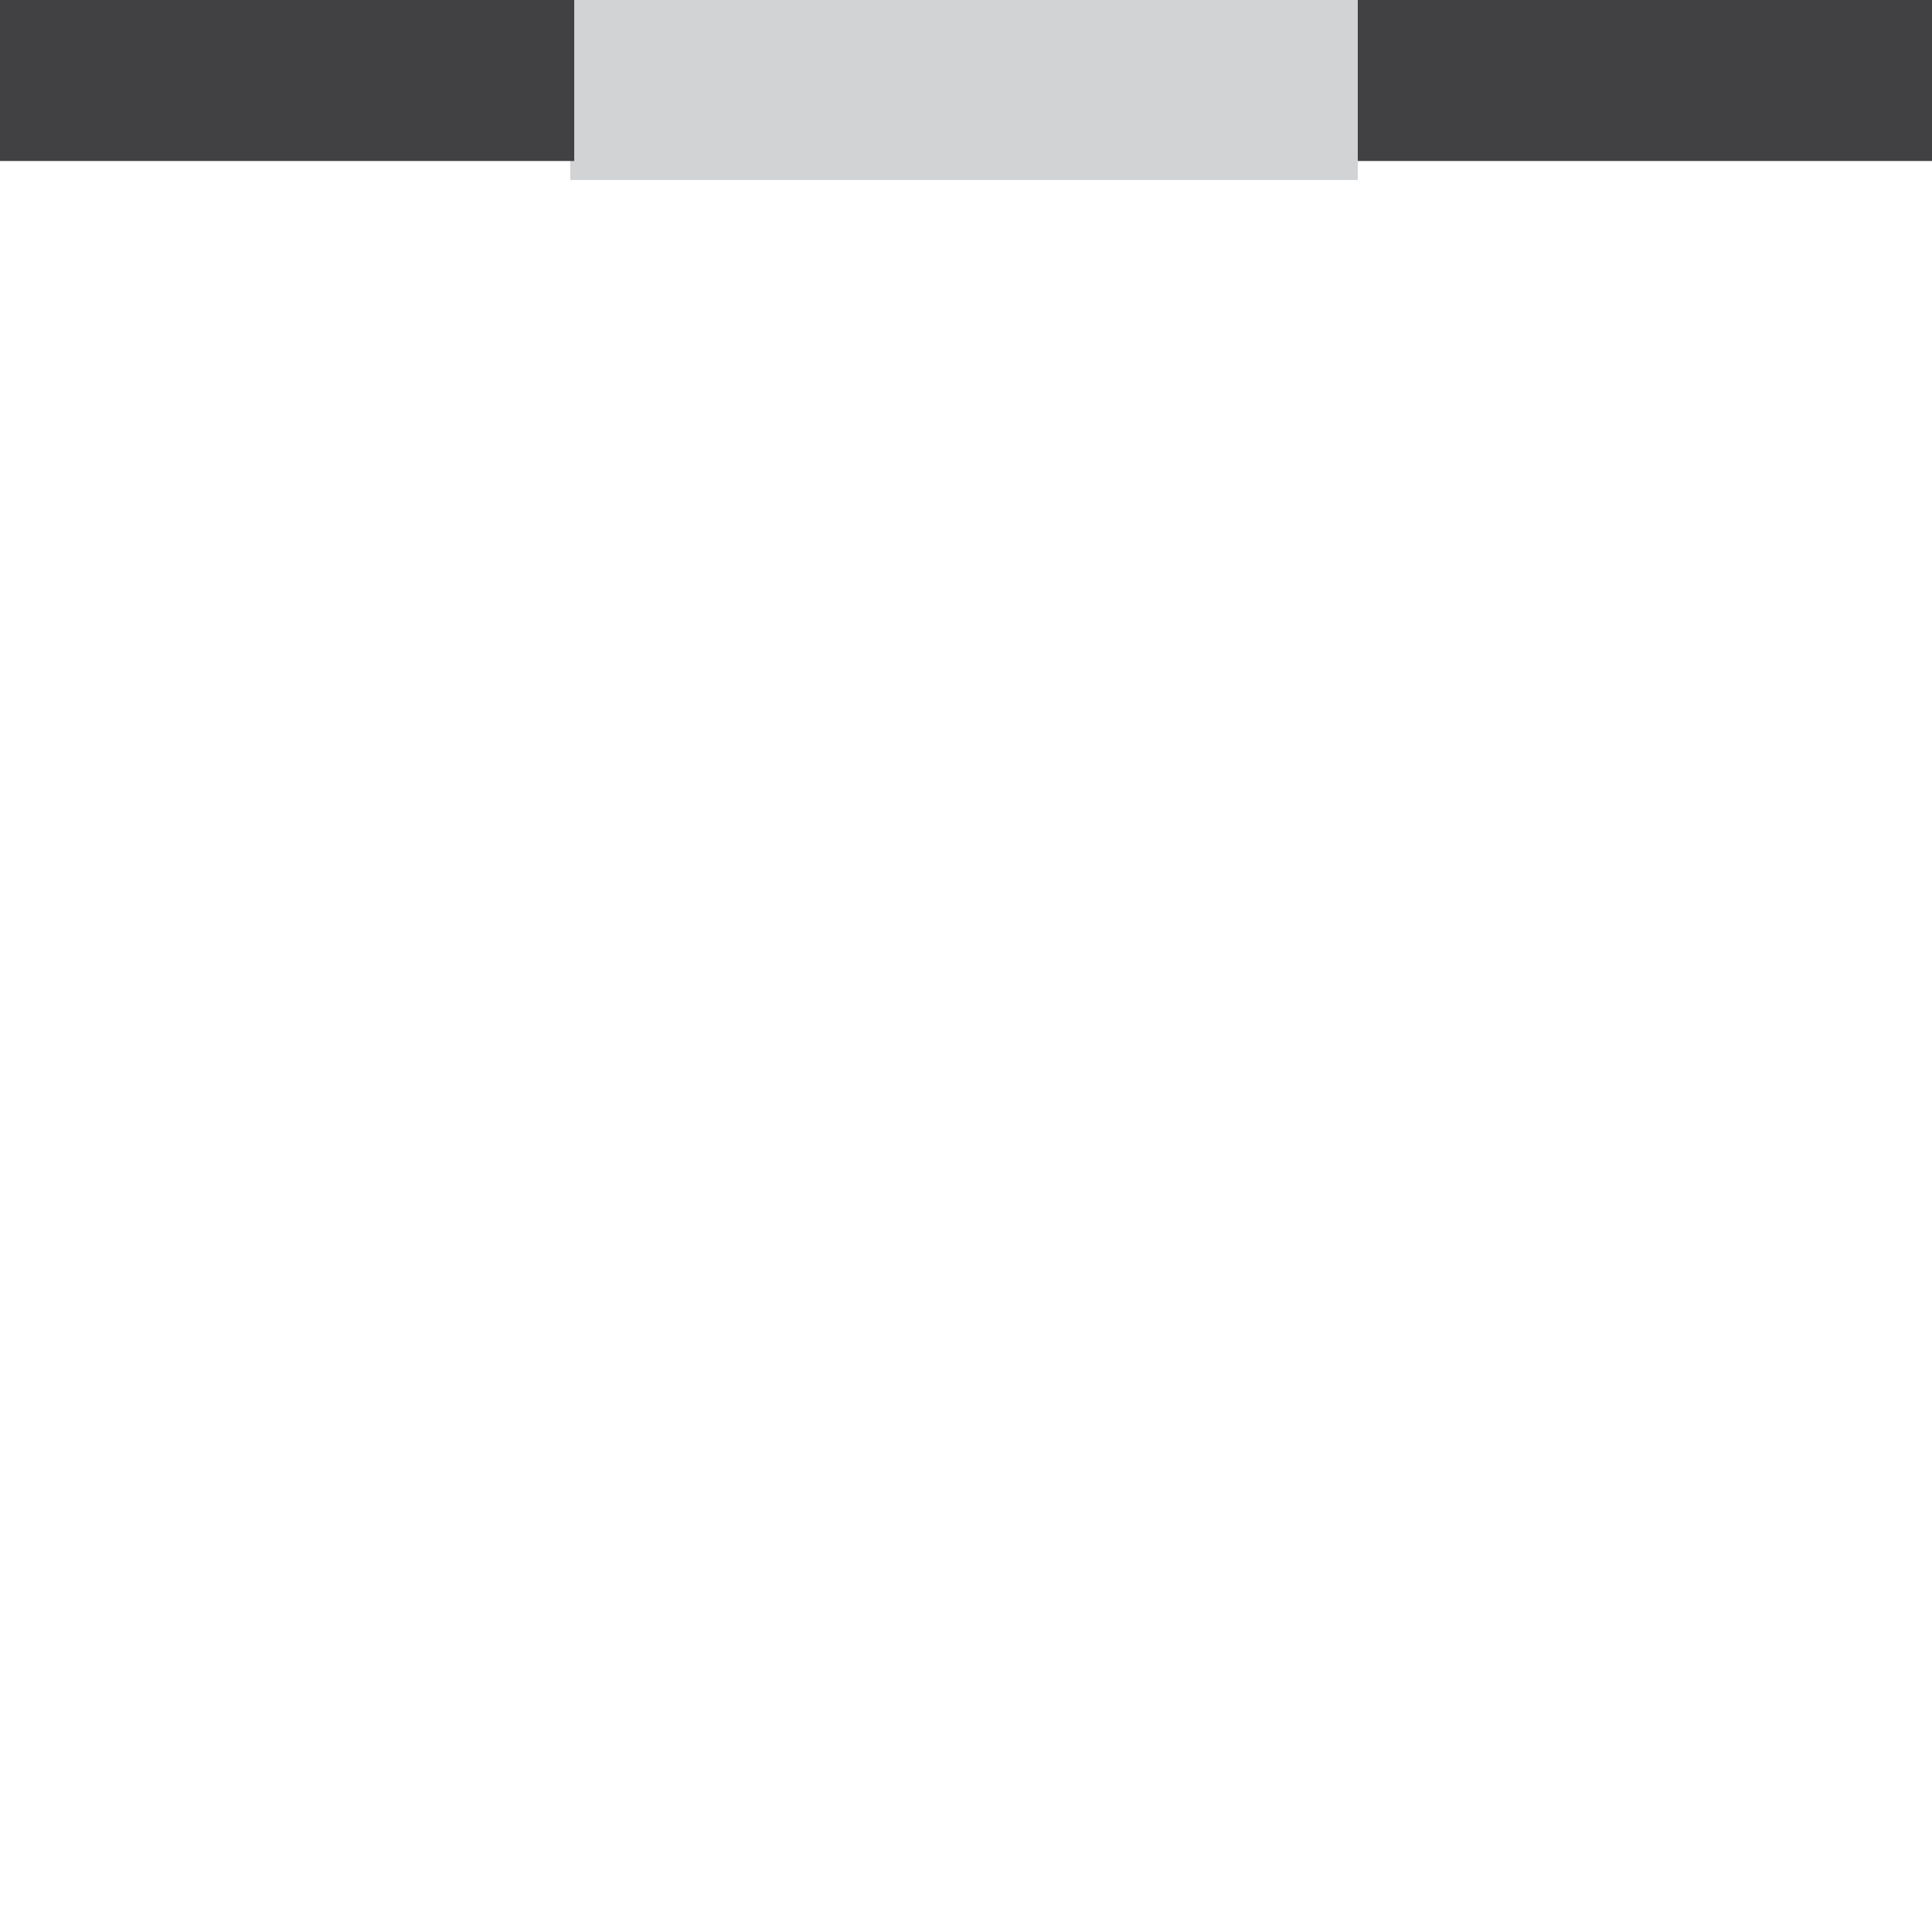
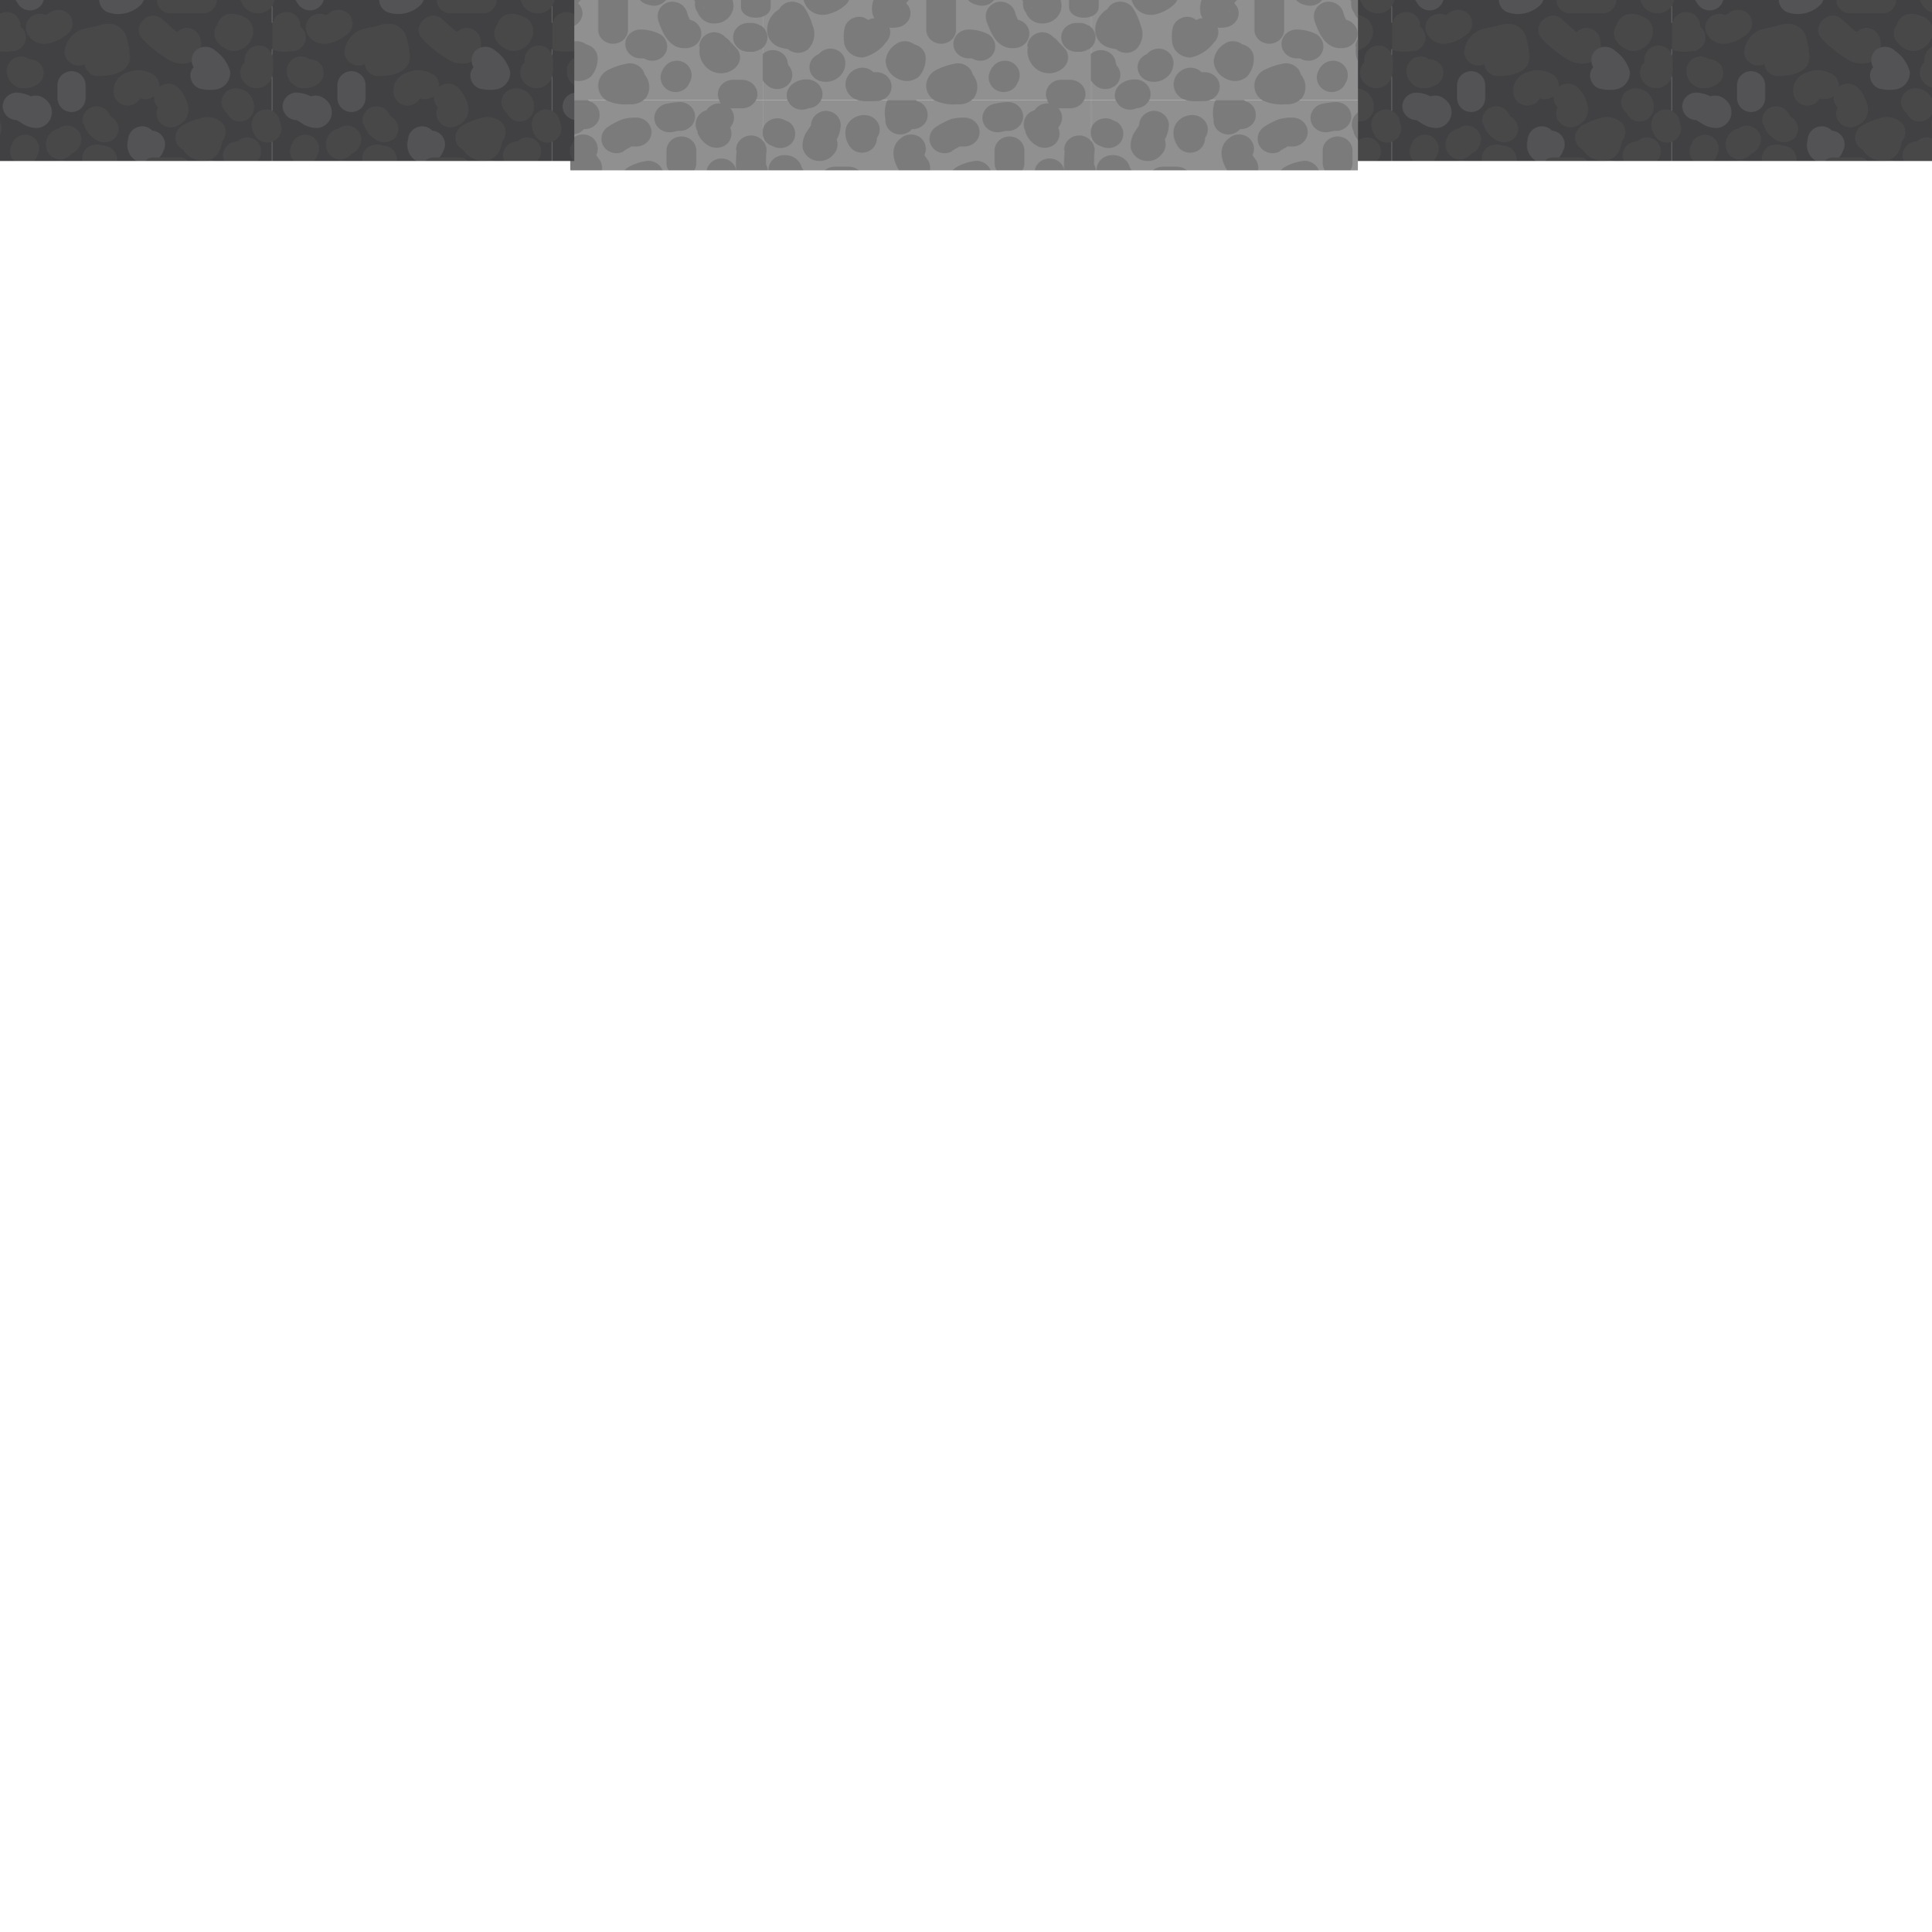
- <svg xmlns="http://www.w3.org/2000/svg" viewBox="0 0 72 72">
+ <svg xmlns="http://www.w3.org/2000/svg" viewBox="0 0 109.67 109.67">
  <defs>
-     <style>.cls-1{fill:none;}.cls-2{fill:#d1d3d4;}.cls-3{fill:#414042;}</style>
+     <style>.cls-1{fill:none;}.cls-2{fill:#414042;}.cls-3{fill:#494849;}.cls-4{fill:#535254;}.cls-5{fill:#909091;}.cls-6{fill:#7b7b7c;}.cls-7{fill:url(#New_Pattern_Swatch_18);}.cls-8{fill:url(#New_Pattern_Swatch_16);}</style>
+     <pattern id="New_Pattern_Swatch_18" data-name="New Pattern Swatch 18" width="34.49" height="31.78" patternTransform="translate(-12.71 5.75) scale(0.54 0.51)" patternUnits="userSpaceOnUse" viewBox="0 0 34.49 31.78">
+       <rect class="cls-1" width="34.49" height="31.78" />
+       <rect class="cls-5" x="0.25" y="31.67" width="34.5" height="31.78" />
+       <path class="cls-6" d="M16.27,33.79c0-.22,0-.43-.05-.65s0-.23,0-.34c0-.3,0,.16-.1.27l-2.46.32c.33.31-.09-.18.16.18a3.37,3.37,0,0,0,.42.5,3.76,3.76,0,0,0,1,.62,1.59,1.59,0,0,0,2.14-.58,1.64,1.64,0,0,0-.56-2.19c-.1-.05-.2-.11-.3-.15s-.22-.1-.07,0-.19-.25-.19-.26a3.26,3.26,0,0,0-.34-.4,1.57,1.57,0,0,0-2.46.33,4.06,4.06,0,0,0-.27,2.34,1.57,1.57,0,1,0,3.13,0Z" />
+       <rect class="cls-5" x="-34.25" y="31.67" width="34.5" height="31.78" />
+       <path class="cls-6" d="M36.88,12.48a1.5,1.5,0,0,0,0-.22c0-.39-.11-.19-.32.59l-2.62-.71,0,.11a1.57,1.57,0,1,0,3-.85l0-.11a1.56,1.56,0,0,0-2.61-.71,2.33,2.33,0,0,0-.58,1.9,1.57,1.57,0,1,0,3.13,0Z" />
+       <path class="cls-6" d="M37.06,27.45l.37.4,0-.09c.12.09.08.24,0,0s-.07-.32-.1-.48a1.58,1.58,0,0,0-1.92-1.12,1.65,1.65,0,0,0-1.1,2,2.77,2.77,0,0,0,1.2,2.11,1.59,1.59,0,0,0,2.14-.58,1.63,1.63,0,0,0-.56-2.19Z" />
+       <rect class="cls-5" x="0.25" y="-0.11" width="34.5" height="31.78" />
+       <path class="cls-6" d="M14.55,16.9a15,15,0,0,0-2.31,2.89,3.05,3.05,0,0,0-.44,2.33,2.18,2.18,0,0,0,2.42,1.45A1.63,1.63,0,0,0,15.79,22a1.6,1.6,0,0,0-1.57-1.6,1.71,1.71,0,0,1-.39,0,.62.62,0,0,1,.33.08,1,1,0,0,1,.53.49,2.4,2.4,0,0,1,.13.68c0,.2,0,.09,0,0-.07.38-.07.12,0,0l.18-.32.18-.27s.27-.37.16-.23.1-.13.13-.16l.25-.31.45-.51.55-.6c1.44-1.46-.78-3.73-2.21-2.27Z" />
+       <path class="cls-6" d="M20.57,23.93V20a1.57,1.57,0,0,0-3.13,0v3.93a1.57,1.57,0,0,0,3.13,0Z" />
+       <path class="cls-6" d="M35.57,21.24V18.12c0-1.64-3.13-1.64-3.13,0v3.12c0,1.65,3.13,1.65,3.13,0Z" />
+       <path class="cls-6" d="M17.5,13.2a3.67,3.67,0,0,0,.88,3.52,1.57,1.57,0,0,0,2.21,0,1.65,1.65,0,0,0,0-2.27c-.11-.12-.13-.13-.07,0s.05.07,0-.07l.05.13c0-.16,0-.18,0-.07s0-.22,0-.21c0-.34-.06.21,0-.14a1.65,1.65,0,0,0-1.1-2A1.56,1.56,0,0,0,17.5,13.2Z" />
+       <path class="cls-6" d="M23.73,18l-.31-.08.93,2.36.09-.15c-.06.06-.06.06,0,0s.26-.25.13-.16a1.67,1.67,0,0,0,.57-2.19A1.56,1.56,0,0,0,23,17.14a4.9,4.9,0,0,0-1.35,1.48A1.63,1.63,0,0,0,22.58,21l.32.09a1.59,1.59,0,0,0,1.93-1.12,1.65,1.65,0,0,0-1.1-2Z" />
+       <path class="cls-6" d="M26.67,10.06h-.48a1.6,1.6,0,0,0-1.57,1.6,1.62,1.62,0,0,0,1.57,1.61h.48a1.61,1.61,0,0,0,0-3.21Z" />
+       <path class="cls-6" d="M33.67,23.06h-.48a1.6,1.6,0,0,0-1.57,1.6,1.62,1.62,0,0,0,1.57,1.61h.48a1.61,1.61,0,0,0,0-3.21Z" />
+       <path class="cls-6" d="M22.84,6.62a4.92,4.92,0,0,0-2.23.71,1.67,1.67,0,0,0-.56,2.2,1.56,1.56,0,0,0,2.14.57l.3-.17c-.09,0-.08,0,0,0s.53-.11.33-.09a1.61,1.61,0,0,0,0-3.21Z" />
+       <path class="cls-6" d="M13,11.3c-.16,0-.33-.23-.44-.24s.05.1.05.08.14.53.19.74.07.46.13.69.07.23.11.35c.22.76-.17-.15.3-.53L14,12a5,5,0,0,1-1,.22,4.85,4.85,0,0,0-.55.09c-.25.06-.25.06,0,0l.79.22c.45.3.14.42.2,0a4.21,4.21,0,0,0,0-.71,1.57,1.57,0,0,0-3.13,0c0,1.43.31,3.64,2.14,3.69a8.7,8.7,0,0,0,2-.31,2.18,2.18,0,0,0,1.75-1.54,3.58,3.58,0,0,0-.18-1.86c-.12-.42-.16-.86-.29-1.28A2.91,2.91,0,0,0,13,8.09a1.61,1.61,0,0,0,0,3.21Z" />
+       <path class="cls-6" d="M8.48,16.86h.25A1,1,0,0,1,8,16.51c-.1-.1-.24-.55-.22-.27a2.87,2.87,0,0,0,.08.38c0,.18,0,.18,0,0,0,.37.09.2.28-.52a1.68,1.68,0,0,0,0,2.27,1.55,1.55,0,0,0,2.21,0,3.14,3.14,0,0,0,.4-3.09,2.15,2.15,0,0,0-2.3-1.62,1.61,1.61,0,0,0,0,3.21Z" />
+       <path class="cls-6" d="M4.87,10.28A2.9,2.9,0,0,0,3,11.83,1.66,1.66,0,0,0,3.54,14a1.56,1.56,0,0,0,2.14-.58,2,2,0,0,1,.11-.2c.06-.09,0-.08,0,0s-.39.16-.06.08a1.63,1.63,0,0,0,1.1-2,1.6,1.6,0,0,0-1.93-1.12Z" />
+       <path class="cls-6" d="M9.28,7.28H7.84a1.6,1.6,0,0,0,0,3.2H9.28a1.6,1.6,0,0,0,0-3.2Z" />
+       <path class="cls-6" d="M14.71,4.15c-1.39,1.19-.53,3.25.48,4.39a1.55,1.55,0,0,0,2.21,0,1.66,1.66,0,0,0,0-2.27c.18.21-.07-.12-.1-.17s-.21-.46-.09-.18c0,0-.15-.4-.15-.4l0,.55c-.3.44-.34.56-.12.35a1.65,1.65,0,0,0,0-2.27,1.56,1.56,0,0,0-2.21,0Z" />
+       <path class="cls-6" d="M20.12,5.52a3.34,3.34,0,0,0,.4-.25c.07,0,.46-.28.38-.24s-.09,0,.09,0l.57,0a1.61,1.61,0,0,0,0-3.21A4.6,4.6,0,0,0,20,2a7.36,7.36,0,0,0-1.41.76A1.64,1.64,0,0,0,18,5a1.57,1.57,0,0,0,2.14.57Z" />
+       <path class="cls-6" d="M24.62,5.61V6.75a1.57,1.57,0,1,0,3.13,0V5.61a1.57,1.57,0,1,0-3.13,0Z" />
+       <path class="cls-6" d="M25.33,3.4l.47-.1c.33-.07-.15,0,.23,0A1.61,1.61,0,0,0,26,.08,7.84,7.84,0,0,0,24.5.3a1.62,1.62,0,0,0-1.1,2A1.6,1.6,0,0,0,25.33,3.4Z" />
+       <path class="cls-6" d="M26.84,14.29A2.26,2.26,0,0,0,26,16.07a3.37,3.37,0,0,0,.58,1.63,1.57,1.57,0,0,0,2.14.58,1.65,1.65,0,0,0,.56-2.2,2.91,2.91,0,0,0-.27-.49.9.9,0,0,1,0,1q-.16.23.06,0a1.65,1.65,0,0,0,0-2.27,1.56,1.56,0,0,0-2.21,0Z" />
+       <path class="cls-6" d="M23.72,22.72c.47,1.39,1.14,3.31,3,3.14a1.63,1.63,0,0,0,1.56-1.61,1.6,1.6,0,0,0-1.56-1.6c-.25,0,.14.05.21.08s.39.27.19.11c.13.1.13.22,0,0L27,22.58c.17.32,0-.07-.07-.21s-.1-.34-.16-.51a1.6,1.6,0,0,0-1.93-1.12,1.64,1.64,0,0,0-1.09,2Z" />
+       <path class="cls-6" d="M21.72,27H22c.06,0,.39.07.17,0s.06,0,.08,0c.21.12-.36-.2.09.06a1.57,1.57,0,0,0,2.14-.58A1.64,1.64,0,0,0,24,24.34a4.37,4.37,0,0,0-2.23-.55,1.61,1.61,0,0,0,0,3.21Z" />
+       <path class="cls-6" d="M21.88,14.57h.48a1.61,1.61,0,0,0,0-3.21h-.48a1.61,1.61,0,0,0,0,3.21Z" />
+       <path class="cls-6" d="M28.77,8.06a1.82,1.82,0,0,1-.07.67c0,.15-.08.3-.13.45s-.12.38,0,.08a2.65,2.65,0,0,0,0,2.39,1.56,1.56,0,0,0,2.14.58,1.65,1.65,0,0,0,.56-2.2c0,.78.06,1,.16.6-.11.24-.07.15.11-.27a6,6,0,0,0,.19-.6,6.51,6.51,0,0,0,.23-1.7,1.57,1.57,0,1,0-3.13,0Z" />
+       <path class="cls-6" d="M27.87,3.48A2.75,2.75,0,0,0,29.14,5,1.62,1.62,0,0,0,31,4.73a1.66,1.66,0,0,0,.24-1.94l-.14-.25a1.82,1.82,0,0,1,.13.51c0,.12,0,.09.08-.09l.18-.3A1.67,1.67,0,0,0,31,.46,1.58,1.58,0,0,0,28.82,1a4.07,4.07,0,0,0-.67,1.75,2.73,2.73,0,0,0,.43,1.62l2.14-2.2c-.16-.08-.17-.07,0,0s.12.15.06,0-.16-.34-.2-.43a1.55,1.55,0,0,0-2.14-.58,1.67,1.67,0,0,0-.56,2.2Z" />
+       <path class="cls-6" d="M32.25,16.19a1.61,1.61,0,0,0,0-3.21c-2,0-2,3.21,0,3.21Z" />
+       <path class="cls-6" d="M28.86,21.44a1.33,1.33,0,0,0,.4,0c-.76-.66-1-.8-.8-.41.06.14.07.16,0,0s.05.19.06.23c.13.46-.14.14.05-.39l.4-.71a.91.91,0,0,1,.93-.21l.69.41c.18.15.5.84.06,0a3.54,3.54,0,0,0-.39-.54,1.55,1.55,0,0,0-2.21,0,1.67,1.67,0,0,0,0,2.27.67.67,0,0,1-.21-.36l.15.38a2,2,0,0,0,.33.47,1.83,1.83,0,0,0,1.34.54,2,2,0,0,0,2-2,4.49,4.49,0,0,0-.58-1.89,2.23,2.23,0,0,0-2.25-1.06,1.61,1.61,0,0,0,0,3.21Z" />
+       <path class="cls-6" d="M14.39,25.32a2.53,2.53,0,0,0-1.23,2,2.31,2.31,0,0,0,1.38,2A1.88,1.88,0,0,0,16.7,29,3.2,3.2,0,0,0,17.38,27a1.58,1.58,0,0,0-1.56-1.6A1.63,1.63,0,0,0,14.25,27c0-.21,0-.23,0,0s0,.16,0,0c.23-.59.8-.74,1.73-.45.44.74.43,1.24,0,1.52a1.67,1.67,0,0,0,.56-2.19,1.56,1.56,0,0,0-2.14-.58Z" />
+       <path class="cls-6" d="M11,23c-.19.21-.37.43-.56.63a2.68,2.68,0,0,1-.3.28c.14-.11.14-.12,0,0a.81.81,0,0,1,.37-.12l1.35.79c-.21-.29-.08,0-.06.2s0,.12,0-.05a2.87,2.87,0,0,0,.05-.31,1.65,1.65,0,0,0-1.09-2A1.59,1.59,0,0,0,8.88,23.5a4.65,4.65,0,0,0-.07,1.82,1.92,1.92,0,0,0,2,1.58,4.22,4.22,0,0,0,2.39-1.68,1.66,1.66,0,0,0,0-2.27A1.56,1.56,0,0,0,11,23Z" />
+       <path class="cls-6" d="M6.73,18.7s-.4.32-.15.15c0,0-.34.18-.2.12s-.19,0-.19,0l1.37.57a1.27,1.27,0,0,1-.12-.23,1.58,1.58,0,0,0-2.15-.57A1.65,1.65,0,0,0,4.73,21,2,2,0,0,0,7,22.11,4.23,4.23,0,0,0,9,21,1.66,1.66,0,0,0,9,18.7a1.58,1.58,0,0,0-2.22,0Z" />
+       <path class="cls-6" d="M3.05,15.29a2.1,2.1,0,0,0-1.27,4,1.57,1.57,0,0,0,2.15-.58,1.67,1.67,0,0,0-.56-2.19l-.17-.12c-.19-.13-.09,0,.29.29l.21.81c-1.2.71-1.51,1.05-.91,1l.26,0a1.59,1.59,0,0,0,1.57-1.61,1.62,1.62,0,0,0-1.57-1.6Z" />
+       <path class="cls-6" d="M12.06,3.31c-.15-.29,0,.3,0,0,.09.61-.4,1.43-1,1.44a1.61,1.61,0,0,0,0-3.21A2,2,0,0,0,9,2.94a2.67,2.67,0,0,0,.34,2,1.56,1.56,0,0,0,2.14.57,1.64,1.64,0,0,0,.56-2.19Z" />
+       <path class="cls-6" d="M20.35,27.61a6.94,6.94,0,0,0-1.82.65,2,2,0,0,0-.3,3.38,4.41,4.41,0,0,0,2.48.47,2,2,0,0,0,1.75-.72,2.22,2.22,0,0,0,0-2.39,1.56,1.56,0,0,0-2.14-.57,1.64,1.64,0,0,0-.56,2.19,1.59,1.59,0,0,0-.07-.2L20.44,29a1.17,1.17,0,0,1,.4-.13h-.25c-.13,0-.26,0-.39,0h-.44c-.31,0,.17,0,.27.14l.4,1.56c.06-.36-.45.61-.24.39l-.08.08c.12-.13.16-.09,0,0l.27-.1c.27-.09.55-.15.83-.22a1.64,1.64,0,0,0,1.09-2,1.59,1.59,0,0,0-1.92-1.12Z" />
+       <path class="cls-6" d="M24.36,28l-.16.33a1.66,1.66,0,0,0,.56,2.19A1.55,1.55,0,0,0,26.9,30l.16-.33a1.66,1.66,0,0,0-.56-2.19,1.55,1.55,0,0,0-2.14.57Z" />
+       <path class="cls-6" d="M28.13,25.72a2.55,2.55,0,0,0,1.06,2.6,2.13,2.13,0,0,0,2.94-.62,1.62,1.62,0,0,0,0-1.62c-.31-.42-.69-.76-1-1.16a1.54,1.54,0,0,0-2.21,0,1.67,1.67,0,0,0,0,2.27c.1.13.21.24.32.36s.35.35.19.15V26.08l-.05.08.56-.58.53-.12c.21,0,.26.05.14,0s-.08,0,0,0a.9.9,0,0,1,.58.65c.08.09,0,.21,0,0a3,3,0,0,0,0-.42,1.6,1.6,0,0,0-1.56-1.6,1.63,1.63,0,0,0-1.57,1.6Z" />
+       <path class="cls-6" d="M16.27,2c0-.22,0-.43-.05-.65s0-.23,0-.34c0-.3,0,.16-.1.27l-2.46.32c.33.31-.09-.18.16.18a3.37,3.37,0,0,0,.42.5,3.76,3.76,0,0,0,1,.62,1.59,1.59,0,0,0,2.14-.58,1.65,1.65,0,0,0-.56-2.2L16.47,0c-.1,0-.22-.1-.07,0s-.19-.25-.19-.26a3.26,3.26,0,0,0-.34-.4,1.57,1.57,0,0,0-2.46.33A4.06,4.06,0,0,0,13.14,2a1.57,1.57,0,1,0,3.13,0Z" />
+       <path class="cls-6" d="M5.32,2.67c0-.2,0,0,0,0,.1-.11,0-.08,0,0l-.32.52A3,3,0,0,0,4.43,5.1a1.81,1.81,0,0,0,3.24.83,1.68,1.68,0,0,0,0-2.27,1.55,1.55,0,0,0-2.21,0c-.29.3-.08.24.63-.19l.79.22-.06,0,.56.58a.92.92,0,0,1,.11.91l.15-.27c.1-.17.22-.34.32-.52a4,4,0,0,0,.49-1.68A1.6,1.6,0,0,0,6.88,1.06,1.63,1.63,0,0,0,5.32,2.67Z" />
+       <path class="cls-6" d="M3.21,6.78l1.22,1c0,.3,0,.38,0,.25a.76.76,0,0,1,0-.15,2.33,2.33,0,0,0-.27-1A1.82,1.82,0,0,0,2.42,6,1.63,1.63,0,0,0,.85,7.57c0,.78.7,1.72,1.57,1.61.7-.1-1-.56-1.08-1.13-.06-.27,0-.11,0,0a3,3,0,0,0,.17.85A1.78,1.78,0,0,0,3.21,10a1.61,1.61,0,0,0,0-3.21Z" />
+       <path class="cls-6" d="M2.89,2.26,2.57,2.1a1.58,1.58,0,0,0-2.14.57A1.64,1.64,0,0,0,1,4.87L1.31,5a1.58,1.58,0,0,0,2.14-.57,1.65,1.65,0,0,0-.56-2.2Z" />
+       <path class="cls-6" d="M2.39,12.48c0-.08,0-.15,0-.22,0-.39-.11-.19-.32.59l-2.62-.71,0,.11A1.61,1.61,0,0,0,1.4,13.37a1.62,1.62,0,0,0,1.09-2l0-.11a1.57,1.57,0,0,0-2.62-.71,2.33,2.33,0,0,0-.58,1.9,1.62,1.62,0,0,0,1.57,1.6,1.6,1.6,0,0,0,1.57-1.6Z" />
+       <path class="cls-6" d="M2.64,21.23a2.72,2.72,0,0,0-1.92,2.9A2,2,0,0,0,2,25.76a3.94,3.94,0,0,0,1,.22c.06,0,.16,0,.22,0-.2.05-.47-.17-.58-.31A1.58,1.58,0,0,0,5,26a2.47,2.47,0,0,0,.51-2.59,7.49,7.49,0,0,0-.8-1.94,1.59,1.59,0,0,0-2.14-.58A1.65,1.65,0,0,0,2,23.1l.14.22c-.08-.13,0-.11,0,0s.14.41.21.62a3.52,3.52,0,0,1,.15.42c0,.09,0,.27,0,.09s-.08-.46.24-.74l2.46.33a2.75,2.75,0,0,0-1.47-1.18A6.63,6.63,0,0,0,3,22.78c.21,0,.23,0,.05,0a1.74,1.74,0,0,1,.33.18l.4.71c-.11-.29,0,.44,0,.45,0-.27-.08.13,0,0s-.17.16,0,0-.62.25-.29.2a1.62,1.62,0,0,0,1.09-2,1.6,1.6,0,0,0-1.92-1.12Z" />
+       <path class="cls-6" d="M5.8,27.52c1.22-.7,1.53-1.07.92-1.11A1.58,1.58,0,0,0,5.16,28a1.63,1.63,0,0,0,1.56,1.61,2.06,2.06,0,0,0,2.21-2.1,1.59,1.59,0,0,0-1.57-1.6,1.61,1.61,0,0,0-1.56,1.6Z" />
+       <path class="cls-6" d="M10.3,28.1a1.86,1.86,0,0,0-.77,3.14c.74.7,1.85.51,2.78.51a1.61,1.61,0,0,0,0-3.21H11.06l.69.41.1.15.22.81,0,.24-.4.71.07-.06-.69.41.12,0a1.64,1.64,0,0,0,1.09-2A1.59,1.59,0,0,0,10.3,28.1Z" />
+       <path class="cls-6" d="M5,29.35A2.29,2.29,0,0,0,3.22,30a1.65,1.65,0,0,0,0,2.27,1.59,1.59,0,0,0,2.22,0c-.66.18-.82.29-.47.3A1.58,1.58,0,0,0,6.53,31,1.64,1.64,0,0,0,5,29.35Z" />
+       <path class="cls-6" d="M2.57,27.45l.37.4,0-.09c.12.09.08.24,0,0s-.07-.32-.1-.48A1.58,1.58,0,0,0,.88,26.14a1.65,1.65,0,0,0-1.09,2A2.77,2.77,0,0,0,1,30.22a1.59,1.59,0,0,0,2.14-.58,1.64,1.64,0,0,0-.56-2.19Z" />
+       <path class="cls-6" d="M31.5,32.56h1.11A1.6,1.6,0,0,0,34.18,31a1.62,1.62,0,0,0-1.57-1.61H31.5a1.61,1.61,0,0,0,0,3.21Z" />
+       <path class="cls-6" d="M32,5.45A12.58,12.58,0,0,0,32,8.39a1.58,1.58,0,0,0,2.87.38L35,8.55a1.66,1.66,0,0,0-.56-2.2,1.58,1.58,0,0,0-2.15.58l-.13.22,2.86.39c0-.19,0-.21,0,0,0-.11,0-.23,0-.34a4.51,4.51,0,0,1,0-.52c0-.4.05-.79.05-1.18a1.57,1.57,0,1,0-3.13,0Z" />
+       <rect class="cls-5" x="-34.25" y="-0.11" width="34.5" height="31.78" />
+       <path class="cls-6" d="M1.08,21.24V18.12c0-1.64-3.13-1.64-3.13,0v3.12c0,1.65,3.13,1.65,3.13,0Z" />
+       <path class="cls-6" d="M-.83,23.06h-.48a1.6,1.6,0,0,0-1.56,1.6,1.62,1.62,0,0,0,1.56,1.61h.48A1.61,1.61,0,0,0,.74,24.66a1.61,1.61,0,0,0-1.57-1.6Z" />
+       <path class="cls-6" d="M-2.53,5.45a12.58,12.58,0,0,0,.08,2.94,1.57,1.57,0,0,0,2.86.38l.14-.22A1.66,1.66,0,0,0,0,6.35a1.57,1.57,0,0,0-2.14.58l-.13.22,2.86.39c0-.19,0-.21,0,0,0-.11,0-.23,0-.34s0-.35,0-.52c0-.4,0-.79.06-1.18A1.61,1.61,0,0,0-1,3.84,1.62,1.62,0,0,0-2.53,5.45Z" />
+       <path class="cls-6" d="M20.35-4.17a6.94,6.94,0,0,0-1.82.65,2,2,0,0,0-.3,3.38,4.41,4.41,0,0,0,2.48.47,2,2,0,0,0,1.75-.72,2.22,2.22,0,0,0,0-2.39,1.56,1.56,0,0,0-2.14-.57,1.64,1.64,0,0,0-.56,2.19,1.18,1.18,0,0,0-.07-.2l.78-1.39a1.17,1.17,0,0,1,.4-.13h-.25l-.39,0h-.44c-.31,0,.17,0,.27.14l.4,1.56c.06-.36-.45.61-.24.39l-.08.08c.12-.13.16-.09,0,0l.27-.1c.27-.09.55-.15.83-.22a1.64,1.64,0,0,0,1.09-2,1.59,1.59,0,0,0-1.92-1.12Z" />
+       <path class="cls-6" d="M5-2.43a2.29,2.29,0,0,0-1.75.64,1.65,1.65,0,0,0,0,2.27,1.59,1.59,0,0,0,2.22,0c-.66.18-.82.29-.47.3A1.58,1.58,0,0,0,6.53-.82,1.64,1.64,0,0,0,5-2.43Z" />
+       <path class="cls-6" d="M31.5.78h1.11a1.61,1.61,0,0,0,1.57-1.6,1.62,1.62,0,0,0-1.57-1.61H31.5A1.61,1.61,0,0,0,29.93-.82,1.61,1.61,0,0,0,31.5.78Z" />
+     </pattern>
+     <pattern id="New_Pattern_Swatch_16" data-name="New Pattern Swatch 16" width="34.49" height="31.78" patternTransform="translate(-0.38 43.97) rotate(-90) scale(0.5)" patternUnits="userSpaceOnUse" viewBox="0 0 34.49 31.78">
+       <rect class="cls-1" width="34.49" height="31.78" />
+       <rect class="cls-2" x="0.25" y="31.67" width="34.5" height="31.78" />
+       <path class="cls-3" d="M16.27,33.79c0-.22,0-.43-.05-.65s0-.23,0-.34c0-.3,0,.16-.1.27l-2.46.32c.33.31-.09-.18.16.18a3.37,3.37,0,0,0,.42.5,3.76,3.76,0,0,0,1,.62,1.59,1.59,0,0,0,2.14-.58,1.64,1.64,0,0,0-.56-2.19c-.1-.05-.2-.11-.3-.15s-.22-.1-.07,0-.19-.25-.19-.26a3.26,3.26,0,0,0-.34-.4,1.57,1.57,0,0,0-2.46.33,4.06,4.06,0,0,0-.27,2.34,1.57,1.57,0,1,0,3.13,0Z" />
+       <rect class="cls-2" x="-34.25" y="31.67" width="34.5" height="31.78" />
+       <path class="cls-3" d="M36.88,12.48a1.5,1.5,0,0,0,0-.22c0-.39-.11-.19-.32.59l-2.62-.71,0,.11a1.57,1.57,0,1,0,3-.85l0-.11a1.56,1.56,0,0,0-2.61-.71,2.33,2.33,0,0,0-.58,1.9,1.57,1.57,0,1,0,3.13,0Z" />
+       <path class="cls-3" d="M37.06,27.45l.37.4,0-.09c.12.09.08.24,0,0s-.07-.32-.1-.48a1.58,1.58,0,0,0-1.92-1.12,1.65,1.65,0,0,0-1.1,2,2.77,2.77,0,0,0,1.2,2.11,1.59,1.59,0,0,0,2.14-.58,1.63,1.63,0,0,0-.56-2.19Z" />
+       <rect class="cls-2" x="0.25" y="-0.11" width="34.5" height="31.78" />
+       <path class="cls-3" d="M14.55,16.9a15,15,0,0,0-2.31,2.89,3.05,3.05,0,0,0-.44,2.33,2.18,2.18,0,0,0,2.42,1.45A1.63,1.63,0,0,0,15.79,22a1.6,1.6,0,0,0-1.57-1.6,1.71,1.71,0,0,1-.39,0,.62.62,0,0,1,.33.08,1,1,0,0,1,.53.49,2.4,2.4,0,0,1,.13.68c0,.2,0,.09,0,0-.07.38-.07.12,0,0l.18-.32.18-.27s.27-.37.16-.23.1-.13.13-.16l.25-.31.45-.51.55-.6c1.44-1.46-.78-3.73-2.21-2.27Z" />
+       <path class="cls-3" d="M20.57,23.93V20a1.57,1.57,0,0,0-3.13,0v3.93a1.57,1.57,0,0,0,3.13,0Z" />
+       <path class="cls-3" d="M35.57,21.24V18.12c0-1.64-3.13-1.64-3.13,0v3.12c0,1.65,3.13,1.65,3.13,0Z" />
+       <path class="cls-4" d="M17.5,13.2a3.67,3.67,0,0,0,.88,3.52,1.57,1.57,0,0,0,2.21,0,1.65,1.65,0,0,0,0-2.27c-.11-.12-.13-.13-.07,0s.05.07,0-.07l.05.13c0-.16,0-.18,0-.07s0-.22,0-.21c0-.34-.06.21,0-.14a1.65,1.65,0,0,0-1.1-2A1.56,1.56,0,0,0,17.5,13.2Z" />
+       <path class="cls-4" d="M23.73,18l-.31-.08.93,2.36.09-.15c-.06.06-.06.06,0,0s.26-.25.13-.16a1.67,1.67,0,0,0,.57-2.19A1.56,1.56,0,0,0,23,17.14a4.9,4.9,0,0,0-1.35,1.48A1.63,1.63,0,0,0,22.58,21l.32.09a1.59,1.59,0,0,0,1.93-1.12,1.65,1.65,0,0,0-1.1-2Z" />
+       <path class="cls-4" d="M26.67,10.06h-.48a1.6,1.6,0,0,0-1.57,1.6,1.62,1.62,0,0,0,1.57,1.61h.48a1.61,1.61,0,0,0,0-3.21Z" />
+       <path class="cls-4" d="M33.67,23.06h-.48a1.6,1.6,0,0,0-1.57,1.6,1.62,1.62,0,0,0,1.57,1.61h.48a1.61,1.61,0,0,0,0-3.21Z" />
+       <path class="cls-3" d="M22.84,6.62a4.92,4.92,0,0,0-2.23.71,1.67,1.67,0,0,0-.56,2.2,1.56,1.56,0,0,0,2.14.57l.3-.17c-.09,0-.08,0,0,0s.53-.11.33-.09a1.61,1.61,0,0,0,0-3.21Z" />
+       <path class="cls-3" d="M13,11.3c-.16,0-.33-.23-.44-.24s.05.1.05.08.14.53.19.74.07.46.13.69.07.23.11.35c.22.76-.17-.15.3-.53L14,12a5,5,0,0,1-1,.22,4.85,4.85,0,0,0-.55.09c-.25.06-.25.06,0,0l.79.22c.45.3.14.42.2,0a4.21,4.21,0,0,0,0-.71,1.57,1.57,0,0,0-3.13,0c0,1.43.31,3.64,2.14,3.69a8.7,8.7,0,0,0,2-.31,2.18,2.18,0,0,0,1.75-1.54,3.58,3.58,0,0,0-.18-1.86c-.12-.42-.16-.86-.29-1.28A2.91,2.91,0,0,0,13,8.09a1.61,1.61,0,0,0,0,3.21Z" />
+       <path class="cls-3" d="M8.48,16.86h.25A1,1,0,0,1,8,16.51c-.1-.1-.24-.55-.22-.27a2.87,2.87,0,0,0,.08.38c0,.18,0,.18,0,0,0,.37.09.2.28-.52a1.68,1.68,0,0,0,0,2.27,1.55,1.55,0,0,0,2.21,0,3.14,3.14,0,0,0,.4-3.09,2.15,2.15,0,0,0-2.3-1.62,1.61,1.61,0,0,0,0,3.21Z" />
+       <path class="cls-3" d="M4.87,10.28A2.9,2.9,0,0,0,3,11.83,1.66,1.66,0,0,0,3.54,14a1.56,1.56,0,0,0,2.14-.58,2,2,0,0,1,.11-.2c.06-.09,0-.08,0,0s-.39.16-.06.08a1.63,1.63,0,0,0,1.1-2,1.6,1.6,0,0,0-1.93-1.12Z" />
+       <path class="cls-4" d="M9.28,7.28H7.84a1.6,1.6,0,0,0,0,3.2H9.28a1.6,1.6,0,0,0,0-3.2Z" />
+       <path class="cls-3" d="M14.71,4.15c-1.39,1.19-.53,3.25.48,4.39a1.55,1.55,0,0,0,2.21,0,1.66,1.66,0,0,0,0-2.27c.18.21-.07-.12-.1-.17s-.21-.46-.09-.18c0,0-.15-.4-.15-.4l0,.55c-.3.44-.34.56-.12.35a1.65,1.65,0,0,0,0-2.27,1.56,1.56,0,0,0-2.21,0Z" />
+       <path class="cls-4" d="M20.12,5.52a3.34,3.34,0,0,0,.4-.25c.07,0,.46-.28.38-.24s-.09,0,.09,0l.57,0a1.61,1.61,0,0,0,0-3.21A4.6,4.6,0,0,0,20,2a7.36,7.36,0,0,0-1.41.76A1.64,1.64,0,0,0,18,5a1.57,1.57,0,0,0,2.14.57Z" />
+       <path class="cls-3" d="M24.62,5.61V6.75a1.57,1.57,0,1,0,3.13,0V5.61a1.57,1.57,0,1,0-3.13,0Z" />
+       <path class="cls-3" d="M25.33,3.4l.47-.1c.33-.07-.15,0,.23,0A1.61,1.61,0,0,0,26,.08,7.84,7.84,0,0,0,24.5.3a1.62,1.62,0,0,0-1.1,2A1.6,1.6,0,0,0,25.33,3.4Z" />
+       <path class="cls-3" d="M26.84,14.29A2.26,2.26,0,0,0,26,16.07a3.37,3.37,0,0,0,.58,1.63,1.57,1.57,0,0,0,2.14.58,1.65,1.65,0,0,0,.56-2.2,2.91,2.91,0,0,0-.27-.49.9.9,0,0,1,0,1q-.16.23.06,0a1.65,1.65,0,0,0,0-2.27,1.56,1.56,0,0,0-2.21,0Z" />
+       <path class="cls-3" d="M23.72,22.72c.47,1.39,1.14,3.31,3,3.14a1.63,1.63,0,0,0,1.56-1.61,1.6,1.6,0,0,0-1.56-1.6c-.25,0,.14.05.21.08s.39.27.19.11c.13.1.13.22,0,0L27,22.58c.17.32,0-.07-.07-.21s-.1-.34-.16-.51a1.6,1.6,0,0,0-1.93-1.12,1.64,1.64,0,0,0-1.09,2Z" />
+       <path class="cls-4" d="M21.72,27H22c.06,0,.39.07.17,0s.06,0,.08,0c.21.12-.36-.2.09.06a1.57,1.57,0,0,0,2.14-.58A1.64,1.64,0,0,0,24,24.34a4.37,4.37,0,0,0-2.23-.55,1.61,1.61,0,0,0,0,3.21Z" />
+       <path class="cls-3" d="M21.88,14.57h.48a1.61,1.61,0,0,0,0-3.21h-.48a1.61,1.61,0,0,0,0,3.21Z" />
+       <path class="cls-3" d="M28.77,8.06a1.82,1.82,0,0,1-.07.67c0,.15-.08.3-.13.45s-.12.38,0,.08a2.65,2.65,0,0,0,0,2.39,1.56,1.56,0,0,0,2.14.58,1.65,1.65,0,0,0,.56-2.2c0,.78.06,1,.16.6-.11.24-.07.15.11-.27a6,6,0,0,0,.19-.6,6.51,6.51,0,0,0,.23-1.7,1.57,1.57,0,1,0-3.13,0Z" />
+       <path class="cls-4" d="M27.87,3.48A2.75,2.75,0,0,0,29.14,5,1.62,1.62,0,0,0,31,4.73a1.66,1.66,0,0,0,.24-1.94l-.14-.25a1.82,1.82,0,0,1,.13.51c0,.12,0,.09.08-.09l.18-.3A1.67,1.67,0,0,0,31,.46,1.58,1.58,0,0,0,28.82,1a4.07,4.07,0,0,0-.67,1.75,2.73,2.73,0,0,0,.43,1.62l2.14-2.2c-.16-.08-.17-.07,0,0s.12.15.06,0-.16-.34-.2-.43a1.55,1.55,0,0,0-2.14-.58,1.67,1.67,0,0,0-.56,2.2Z" />
+       <path class="cls-4" d="M32.25,16.19a1.61,1.61,0,0,0,0-3.21c-2,0-2,3.21,0,3.21Z" />
+       <path class="cls-3" d="M28.86,21.44a1.33,1.33,0,0,0,.4,0c-.76-.66-1-.8-.8-.41.06.14.07.16,0,0s.05.19.06.23c.13.46-.14.14.05-.39l.4-.71a.91.91,0,0,1,.93-.21l.69.41c.18.15.5.84.06,0a3.54,3.54,0,0,0-.39-.54,1.55,1.55,0,0,0-2.21,0,1.67,1.67,0,0,0,0,2.27.67.67,0,0,1-.21-.36l.15.38a2,2,0,0,0,.33.47,1.83,1.83,0,0,0,1.34.54,2,2,0,0,0,2-2,4.49,4.49,0,0,0-.58-1.89,2.23,2.23,0,0,0-2.25-1.06,1.61,1.61,0,0,0,0,3.21Z" />
+       <path class="cls-3" d="M14.39,25.32a2.53,2.53,0,0,0-1.23,2,2.31,2.31,0,0,0,1.38,2A1.88,1.88,0,0,0,16.7,29,3.2,3.2,0,0,0,17.38,27a1.58,1.58,0,0,0-1.56-1.6A1.63,1.63,0,0,0,14.25,27c0-.21,0-.23,0,0s0,.16,0,0c.23-.59.8-.74,1.73-.45.44.74.43,1.24,0,1.52a1.67,1.67,0,0,0,.56-2.19,1.56,1.56,0,0,0-2.14-.58Z" />
+       <path class="cls-4" d="M11,23c-.19.21-.37.43-.56.63a2.68,2.68,0,0,1-.3.28c.14-.11.14-.12,0,0a.81.81,0,0,1,.37-.12l1.35.79c-.21-.29-.08,0-.06.2s0,.12,0-.05a2.87,2.87,0,0,0,.05-.31,1.65,1.65,0,0,0-1.09-2A1.59,1.59,0,0,0,8.88,23.5a4.65,4.65,0,0,0-.07,1.82,1.92,1.92,0,0,0,2,1.58,4.22,4.22,0,0,0,2.39-1.68,1.66,1.66,0,0,0,0-2.27A1.56,1.56,0,0,0,11,23Z" />
+       <path class="cls-3" d="M6.73,18.7s-.4.32-.15.15c0,0-.34.18-.2.12s-.19,0-.19,0l1.37.57a1.27,1.27,0,0,1-.12-.23,1.58,1.58,0,0,0-2.15-.57A1.65,1.65,0,0,0,4.73,21,2,2,0,0,0,7,22.11,4.23,4.23,0,0,0,9,21,1.66,1.66,0,0,0,9,18.7a1.58,1.58,0,0,0-2.22,0Z" />
+       <path class="cls-4" d="M3.05,15.29a2.1,2.1,0,0,0-1.27,4,1.57,1.57,0,0,0,2.15-.58,1.67,1.67,0,0,0-.56-2.19l-.17-.12c-.19-.13-.09,0,.29.29l.21.81c-1.2.71-1.51,1.05-.91,1l.26,0a1.59,1.59,0,0,0,1.57-1.61,1.62,1.62,0,0,0-1.57-1.6Z" />
+       <path class="cls-3" d="M12.06,3.31c-.15-.29,0,.3,0,0,.09.61-.4,1.43-1,1.44a1.61,1.61,0,0,0,0-3.21A2,2,0,0,0,9,2.94a2.67,2.67,0,0,0,.34,2,1.56,1.56,0,0,0,2.14.57,1.64,1.64,0,0,0,.56-2.19Z" />
+       <path class="cls-3" d="M20.35,27.61a6.94,6.94,0,0,0-1.82.65,2,2,0,0,0-.3,3.38,4.41,4.41,0,0,0,2.48.47,2,2,0,0,0,1.75-.72,2.22,2.22,0,0,0,0-2.39,1.56,1.56,0,0,0-2.14-.57,1.64,1.64,0,0,0-.56,2.19,1.59,1.59,0,0,0-.07-.2L20.44,29a1.17,1.17,0,0,1,.4-.13h-.25c-.13,0-.26,0-.39,0h-.44c-.31,0,.17,0,.27.14l.4,1.56c.06-.36-.45.61-.24.39l-.08.08c.12-.13.16-.09,0,0l.27-.1c.27-.09.55-.15.83-.22a1.64,1.64,0,0,0,1.09-2,1.59,1.59,0,0,0-1.92-1.12Z" />
+       <path class="cls-4" d="M24.36,28l-.16.33a1.66,1.66,0,0,0,.56,2.19A1.55,1.55,0,0,0,26.9,30l.16-.33a1.66,1.66,0,0,0-.56-2.19,1.55,1.55,0,0,0-2.14.57Z" />
+       <path class="cls-3" d="M28.13,25.72a2.55,2.55,0,0,0,1.06,2.6,2.13,2.13,0,0,0,2.94-.62,1.62,1.62,0,0,0,0-1.62c-.31-.42-.69-.76-1-1.16a1.54,1.54,0,0,0-2.21,0,1.67,1.67,0,0,0,0,2.27c.1.13.21.24.32.36s.35.35.19.15V26.08l-.05.08.56-.58.53-.12c.21,0,.26.05.14,0s-.08,0,0,0a.9.9,0,0,1,.58.65c.08.09,0,.21,0,0a3,3,0,0,0,0-.42,1.6,1.6,0,0,0-1.56-1.6,1.63,1.63,0,0,0-1.57,1.6Z" />
+       <path class="cls-3" d="M16.27,2c0-.22,0-.43-.05-.65s0-.23,0-.34c0-.3,0,.16-.1.27l-2.46.32c.33.31-.09-.18.16.18a3.37,3.37,0,0,0,.42.5,3.76,3.76,0,0,0,1,.62,1.59,1.59,0,0,0,2.14-.58,1.65,1.65,0,0,0-.56-2.2L16.47,0c-.1,0-.22-.1-.07,0s-.19-.25-.19-.26a3.26,3.26,0,0,0-.34-.4,1.57,1.57,0,0,0-2.46.33A4.06,4.06,0,0,0,13.14,2a1.57,1.57,0,1,0,3.13,0Z" />
+       <path class="cls-4" d="M5.32,2.67c0-.2,0,0,0,0,.1-.11,0-.08,0,0l-.32.52A3,3,0,0,0,4.43,5.1a1.81,1.81,0,0,0,3.24.83,1.68,1.68,0,0,0,0-2.27,1.55,1.55,0,0,0-2.21,0c-.29.3-.08.24.63-.19l.79.22-.06,0,.56.58a.92.92,0,0,1,.11.91l.15-.27c.1-.17.22-.34.32-.52a4,4,0,0,0,.49-1.68A1.6,1.6,0,0,0,6.88,1.06,1.63,1.63,0,0,0,5.32,2.67Z" />
+       <path class="cls-3" d="M3.21,6.78l1.22,1c0,.3,0,.38,0,.25a.76.76,0,0,1,0-.15,2.33,2.33,0,0,0-.27-1A1.82,1.82,0,0,0,2.42,6,1.63,1.63,0,0,0,.85,7.57c0,.78.7,1.72,1.57,1.61.7-.1-1-.56-1.08-1.13-.06-.27,0-.11,0,0a3,3,0,0,0,.17.85A1.78,1.78,0,0,0,3.21,10a1.61,1.61,0,0,0,0-3.21Z" />
+       <path class="cls-3" d="M2.89,2.26,2.57,2.1a1.58,1.58,0,0,0-2.14.57A1.64,1.64,0,0,0,1,4.87L1.31,5a1.58,1.58,0,0,0,2.14-.57,1.65,1.65,0,0,0-.56-2.2Z" />
+       <path class="cls-3" d="M2.39,12.48c0-.08,0-.15,0-.22,0-.39-.11-.19-.32.59l-2.62-.71,0,.11A1.61,1.61,0,0,0,1.4,13.37a1.62,1.62,0,0,0,1.09-2l0-.11a1.57,1.57,0,0,0-2.62-.71,2.33,2.33,0,0,0-.58,1.9,1.62,1.62,0,0,0,1.57,1.6,1.6,1.6,0,0,0,1.57-1.6Z" />
+       <path class="cls-3" d="M2.64,21.23a2.72,2.72,0,0,0-1.92,2.9A2,2,0,0,0,2,25.76a3.94,3.94,0,0,0,1,.22c.06,0,.16,0,.22,0-.2.05-.47-.17-.58-.31A1.58,1.58,0,0,0,5,26a2.47,2.47,0,0,0,.51-2.59,7.49,7.49,0,0,0-.8-1.94,1.59,1.59,0,0,0-2.14-.58A1.65,1.65,0,0,0,2,23.1l.14.22c-.08-.13,0-.11,0,0s.14.41.21.62a3.52,3.52,0,0,1,.15.42c0,.09,0,.27,0,.09s-.08-.46.24-.74l2.46.33a2.75,2.75,0,0,0-1.47-1.18A6.63,6.63,0,0,0,3,22.78c.21,0,.23,0,.05,0a1.74,1.74,0,0,1,.33.18l.4.71c-.11-.29,0,.44,0,.45,0-.27-.08.13,0,0s-.17.16,0,0-.62.25-.29.2a1.62,1.62,0,0,0,1.09-2,1.6,1.6,0,0,0-1.92-1.12Z" />
+       <path class="cls-3" d="M5.8,27.52c1.22-.7,1.53-1.07.92-1.11A1.58,1.58,0,0,0,5.16,28a1.63,1.63,0,0,0,1.56,1.61,2.06,2.06,0,0,0,2.21-2.1,1.59,1.59,0,0,0-1.57-1.6,1.61,1.61,0,0,0-1.56,1.6Z" />
+       <path class="cls-3" d="M10.3,28.1a1.86,1.86,0,0,0-.77,3.14c.74.7,1.85.51,2.78.51a1.61,1.61,0,0,0,0-3.21H11.06l.69.41.1.15.22.81,0,.24-.4.71.07-.06-.69.41.12,0a1.64,1.64,0,0,0,1.09-2A1.59,1.59,0,0,0,10.3,28.1Z" />
+       <path class="cls-3" d="M5,29.35A2.29,2.29,0,0,0,3.22,30a1.65,1.65,0,0,0,0,2.27,1.59,1.59,0,0,0,2.22,0c-.66.18-.82.29-.47.3A1.58,1.58,0,0,0,6.53,31,1.64,1.64,0,0,0,5,29.35Z" />
+       <path class="cls-3" d="M2.57,27.45l.37.4,0-.09c.12.09.08.24,0,0s-.07-.32-.1-.48A1.58,1.58,0,0,0,.88,26.14a1.65,1.65,0,0,0-1.09,2A2.77,2.77,0,0,0,1,30.22a1.59,1.59,0,0,0,2.14-.58,1.64,1.64,0,0,0-.56-2.19Z" />
+       <path class="cls-3" d="M31.5,32.56h1.11A1.6,1.6,0,0,0,34.18,31a1.62,1.62,0,0,0-1.57-1.61H31.5a1.61,1.61,0,0,0,0,3.21Z" />
+       <path class="cls-3" d="M32,5.45A12.58,12.58,0,0,0,32,8.39a1.58,1.58,0,0,0,2.87.38L35,8.55a1.66,1.66,0,0,0-.56-2.2,1.58,1.58,0,0,0-2.15.58l-.13.22,2.86.39c0-.19,0-.21,0,0,0-.11,0-.23,0-.34a4.51,4.51,0,0,1,0-.52c0-.4.05-.79.05-1.18a1.57,1.57,0,1,0-3.13,0Z" />
+       <rect class="cls-2" x="-34.25" y="-0.11" width="34.5" height="31.78" />
+       <path class="cls-3" d="M1.08,21.24V18.12c0-1.64-3.13-1.64-3.13,0v3.12c0,1.65,3.13,1.65,3.13,0Z" />
+       <path class="cls-4" d="M-.83,23.06h-.48a1.6,1.6,0,0,0-1.56,1.6,1.62,1.62,0,0,0,1.56,1.61h.48A1.61,1.61,0,0,0,.74,24.66a1.61,1.61,0,0,0-1.57-1.6Z" />
+       <path class="cls-3" d="M-2.53,5.45a12.58,12.58,0,0,0,.08,2.94,1.57,1.57,0,0,0,2.86.38l.14-.22A1.66,1.66,0,0,0,0,6.35a1.57,1.57,0,0,0-2.14.58l-.13.22,2.86.39c0-.19,0-.21,0,0,0-.11,0-.23,0-.34s0-.35,0-.52c0-.4,0-.79.06-1.18A1.61,1.61,0,0,0-1,3.84,1.62,1.62,0,0,0-2.53,5.45Z" />
+       <path class="cls-3" d="M20.35-4.17a6.94,6.94,0,0,0-1.82.65,2,2,0,0,0-.3,3.38,4.41,4.41,0,0,0,2.48.47,2,2,0,0,0,1.75-.72,2.22,2.22,0,0,0,0-2.39,1.56,1.56,0,0,0-2.14-.57,1.64,1.64,0,0,0-.56,2.19,1.18,1.18,0,0,0-.07-.2l.78-1.39a1.17,1.17,0,0,1,.4-.13h-.25l-.39,0h-.44c-.31,0,.17,0,.27.14l.4,1.56c.06-.36-.45.61-.24.39l-.08.08c.12-.13.16-.09,0,0l.27-.1c.27-.09.55-.15.83-.22a1.64,1.64,0,0,0,1.09-2,1.59,1.59,0,0,0-1.92-1.12Z" />
+       <path class="cls-3" d="M5-2.43a2.29,2.29,0,0,0-1.75.64,1.65,1.65,0,0,0,0,2.27,1.59,1.59,0,0,0,2.22,0c-.66.18-.82.29-.47.3A1.58,1.58,0,0,0,6.53-.82,1.64,1.64,0,0,0,5-2.43Z" />
+       <path class="cls-3" d="M31.5.78h1.11a1.61,1.61,0,0,0,1.57-1.6,1.62,1.62,0,0,0-1.57-1.61H31.5A1.61,1.61,0,0,0,29.93-.82,1.61,1.61,0,0,0,31.5.78Z" />
+     </pattern>
  </defs>
  <g id="Layer_2" data-name="Layer 2">
    <g id="Layer_1-2" data-name="Layer 1">
-       <rect class="cls-1" width="72" height="72" />
-       <rect class="cls-2" x="21.25" width="29.35" height="6.71" />
-       <rect class="cls-3" width="21.4" height="6" />
-       <rect class="cls-3" x="50.6" width="21.4" height="6" />
+       <rect class="cls-1" width="109.67" height="109.67" />
+       <rect class="cls-7" x="32.37" width="44.71" height="9.67" />
+       <rect class="cls-8" width="32.6" height="9.14" />
+       <rect class="cls-8" x="77.08" width="32.6" height="9.14" />
    </g>
  </g>
</svg>
